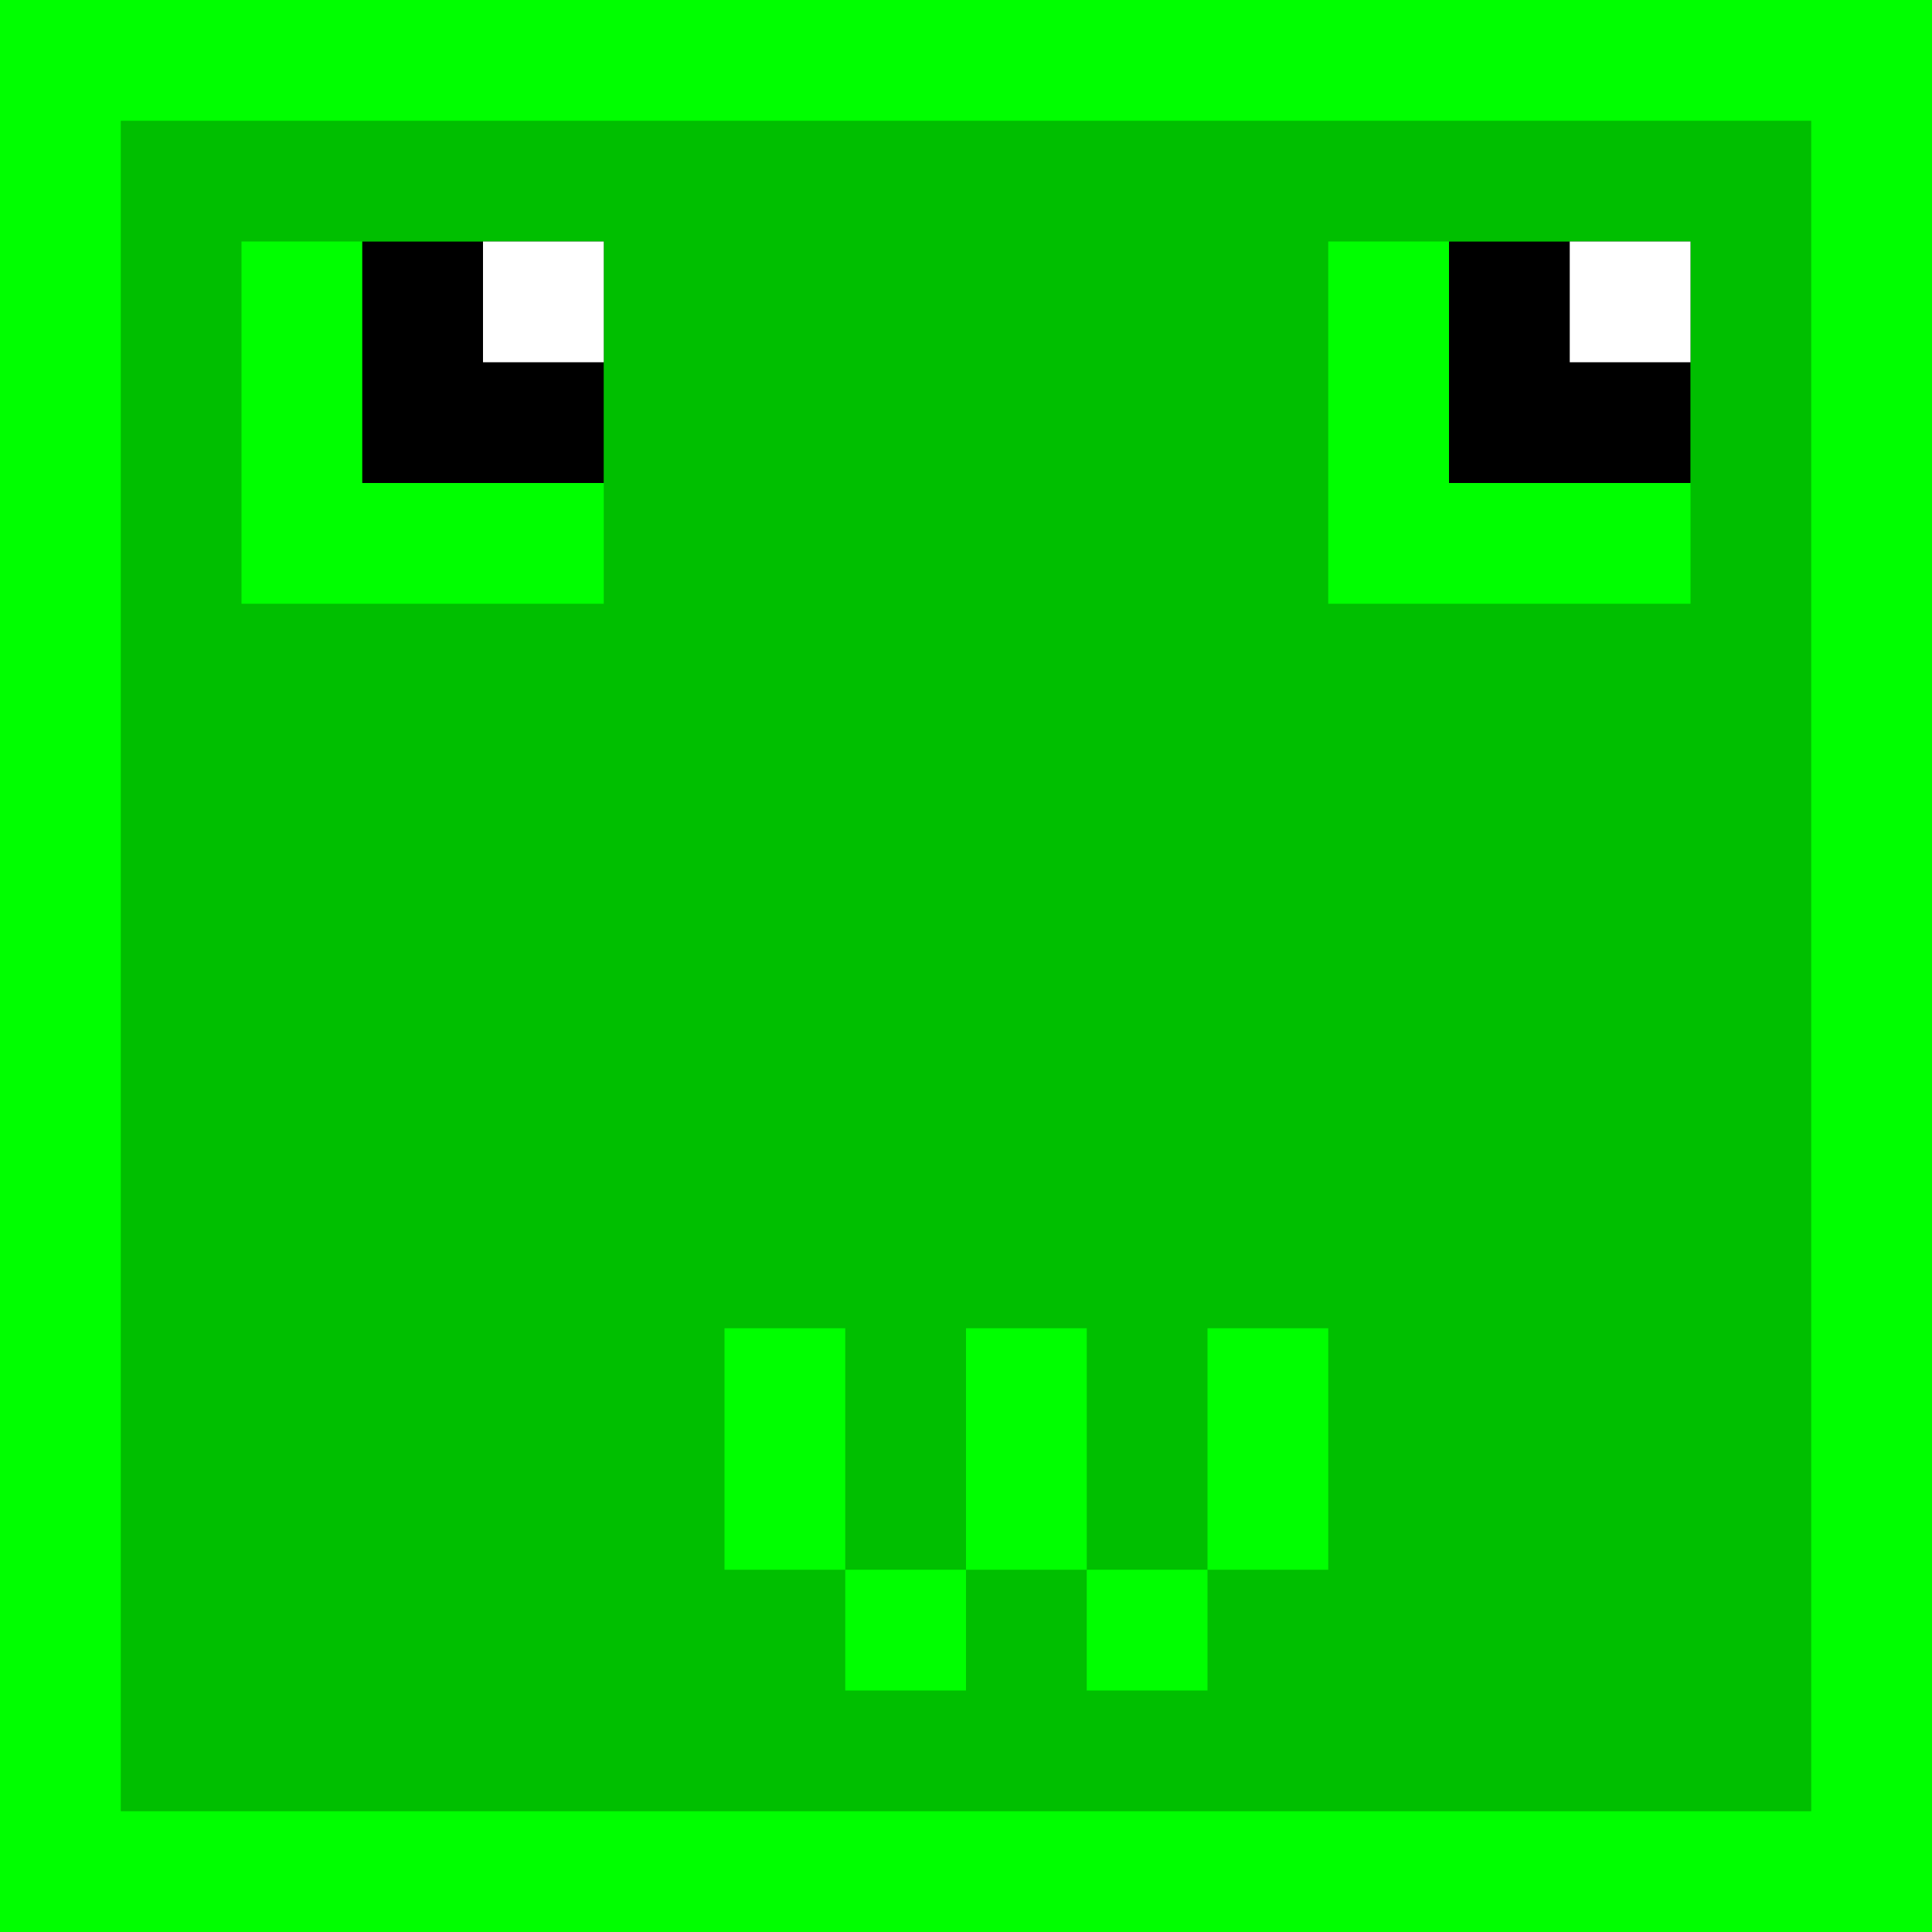
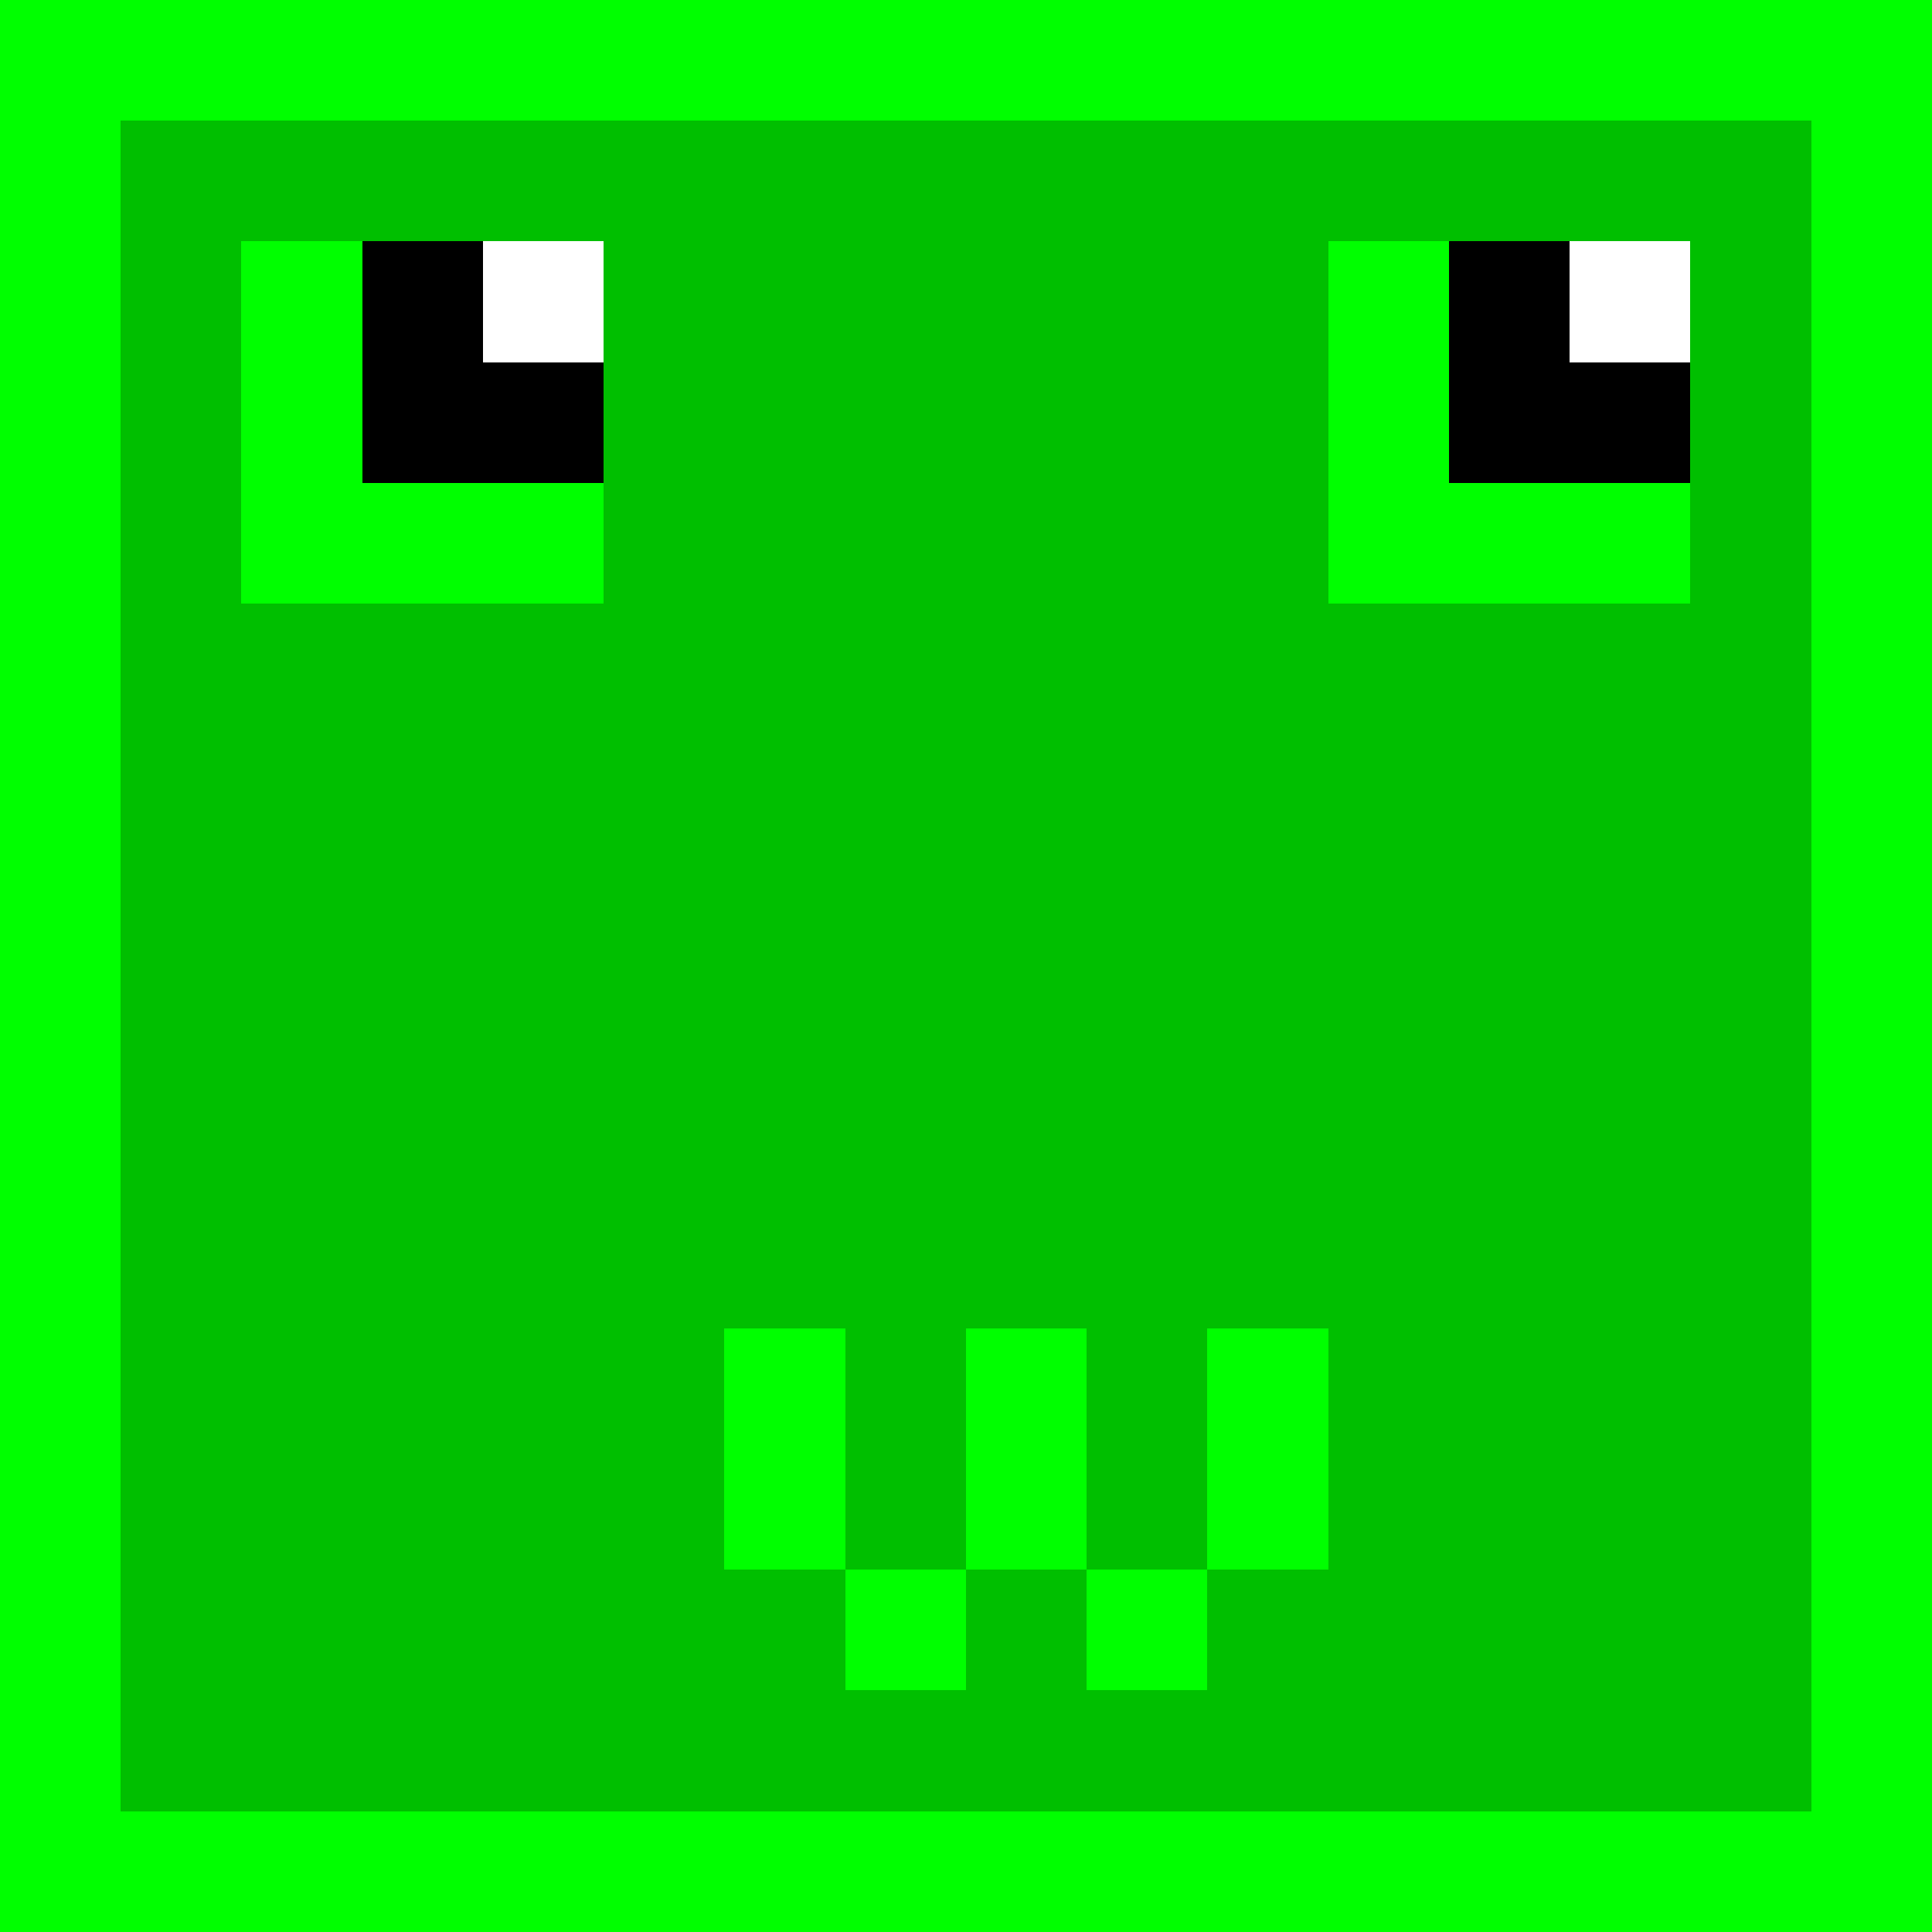
- <svg xmlns="http://www.w3.org/2000/svg" width="256" height="256" viewBox="0 0 16 16">
+ <svg xmlns="http://www.w3.org/2000/svg" width="1024" height="1024" viewBox="0 0 16 16" shape-rendering="crispEdges">
  <rect width="16" height="16" fill="#0F0" />
  <rect x="1" y="1" width="14" height="14" fill="#00BF00" />
  <rect x="2" y="2" width="3" height="3" fill="#0F0" />
  <rect x="3" y="2" width="2" height="2" fill="#000" />
  <rect x="4" y="2" width="1" height="1" fill="#FFF" />
  <rect x="11" y="2" width="3" height="3" fill="#0F0" />
  <rect x="12" y="2" width="2" height="2" fill="#000" />
  <rect x="13" y="2" width="1" height="1" fill="#FFF" />
  <rect x="10" y="11" width="1" height="2" fill="#0F0" />
  <rect x="9" y="13" width="1" height="1" fill="#0F0" />
  <rect x="8" y="11" width="1" height="2" fill="#0F0" />
  <rect x="7" y="13" width="1" height="1" fill="#0F0" />
  <rect x="6" y="11" width="1" height="2" fill="#0F0" />
</svg>
